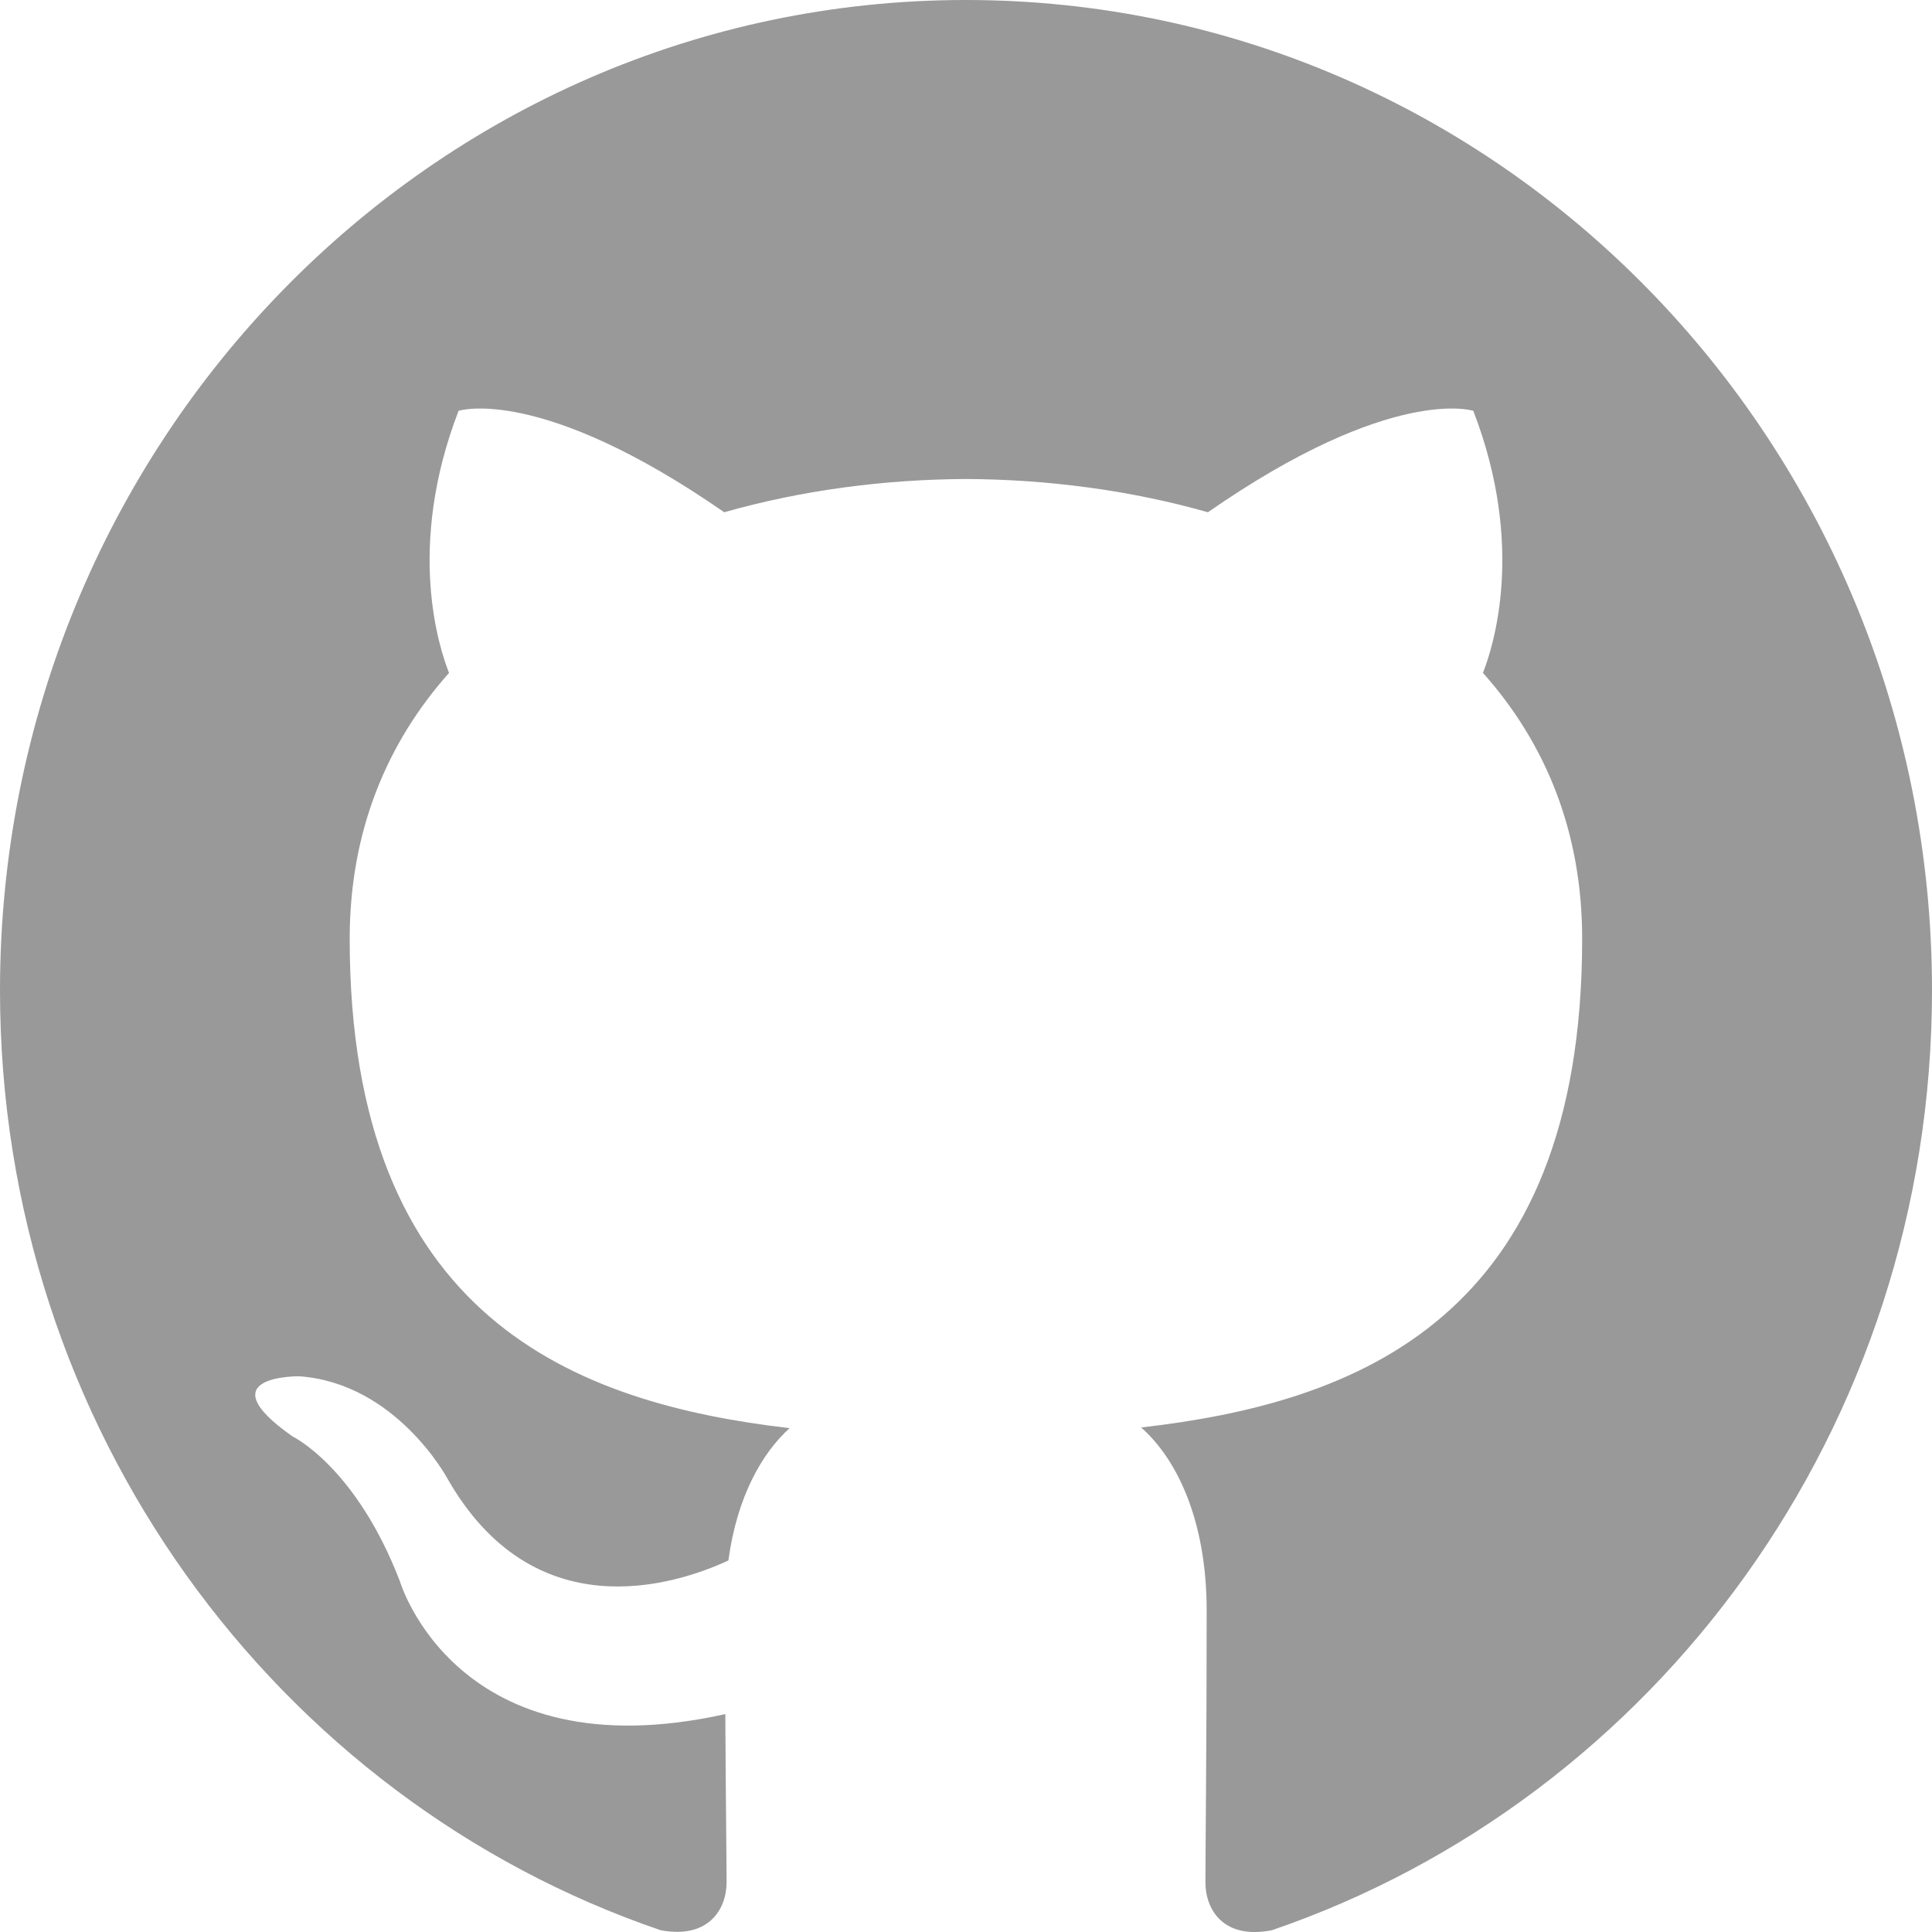
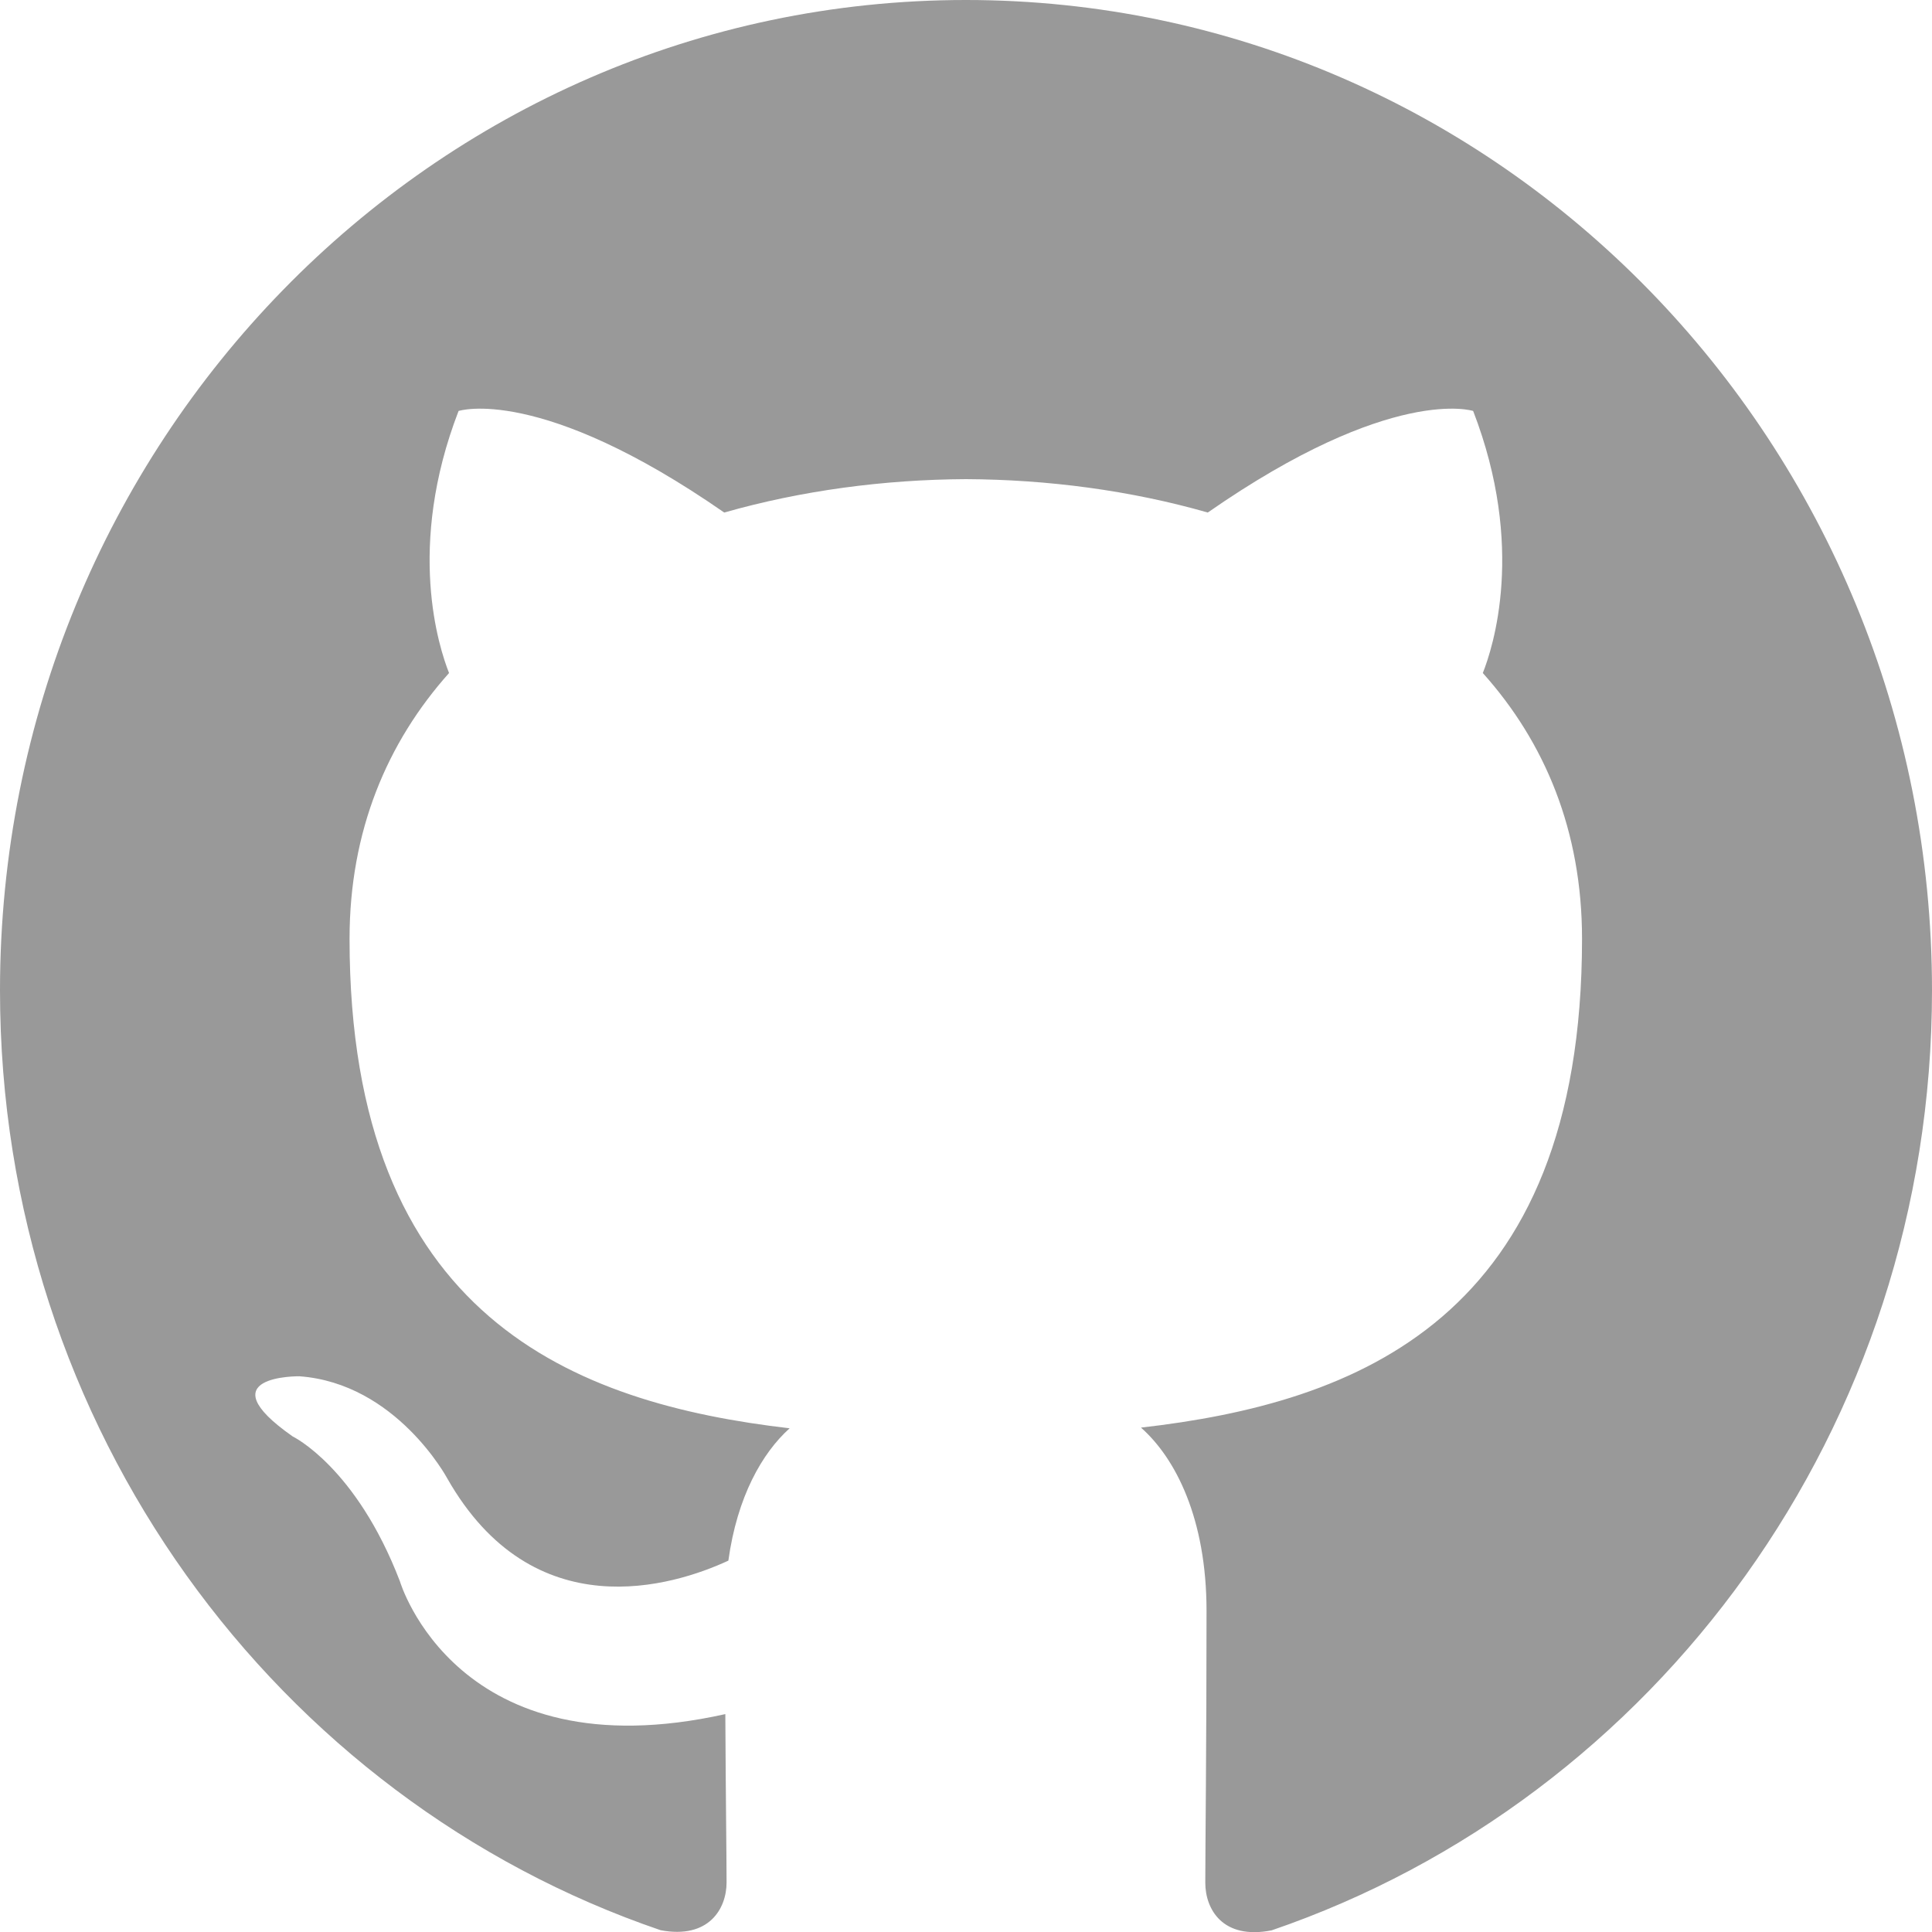
- <svg xmlns="http://www.w3.org/2000/svg" width="14" height="14" viewBox="0 0 14 14" fill="#999" fill-rule="evenodd">
-   <path d="M723,656.177 C723,659.348 725.006,662.038 727.787,662.987 C728.137,663.053 728.265,662.832 728.265,662.641 C728.265,662.471 728.259,662.02 728.256,661.421 C726.308,661.854 725.898,660.459 725.898,660.459 C725.579,659.629 725.12,659.409 725.12,659.409 C724.485,658.964 725.168,658.973 725.168,658.973 C725.871,659.023 726.241,659.712 726.241,659.712 C726.865,660.809 727.879,660.492 728.278,660.308 C728.341,659.845 728.522,659.529 728.722,659.349 C727.168,659.168 725.534,658.552 725.534,655.802 C725.534,655.019 725.807,654.378 726.254,653.876 C726.182,653.695 725.942,652.965 726.323,651.977 C726.323,651.977 726.91,651.784 728.248,652.712 C728.806,652.553 729.405,652.474 730,652.471 C730.595,652.474 731.194,652.553 731.753,652.712 C733.089,651.784 733.676,651.977 733.676,651.977 C734.058,652.965 733.817,653.695 733.746,653.876 C734.194,654.378 734.465,655.019 734.465,655.802 C734.465,658.559 732.828,659.166 731.269,659.344 C731.52,659.565 731.744,660.003 731.744,660.673 C731.744,661.632 731.735,662.406 731.735,662.641 C731.735,662.834 731.862,663.057 732.217,662.987 C734.996,662.036 737,659.347 737,656.177 C737,652.213 733.866,649 729.999,649 C726.134,649 723,652.213 723,656.177 Z" transform="translate(-723 -649)" />
+ <svg xmlns="http://www.w3.org/2000/svg" width="14" height="14" fill="#999" fill-rule="evenodd">
+   <path d="M0 7.177c0 3.171 2.006 5.861 4.787 6.81.35.066.478-.156.478-.346 0-.17-.006-.622-.009-1.22-1.947.434-2.358-.962-2.358-.962-.318-.829-.777-1.05-.777-1.05-.636-.445.048-.436.048-.436.703.051 1.072.74 1.072.74.624 1.097 1.639.78 2.037.596.064-.464.245-.78.444-.959-1.554-.181-3.189-.797-3.189-3.547 0-.783.273-1.424.721-1.926-.072-.182-.312-.912.069-1.899 0 0 .587-.193 1.925.736.558-.159 1.157-.239 1.752-.242.595.003 1.193.082 1.752.242 1.336-.929 1.923-.736 1.923-.736.382.988.142 1.718.07 1.899.449.501.719 1.142.719 1.926 0 2.757-1.637 3.364-3.196 3.542.251.222.475.66.475 1.329 0 .959-.009 1.733-.009 1.969 0 .192.126.415.481.345C11.996 13.036 14 10.347 14 7.177 14 3.213 10.866 0 6.999 0 3.134 0 0 3.213 0 7.177z" />
</svg>
